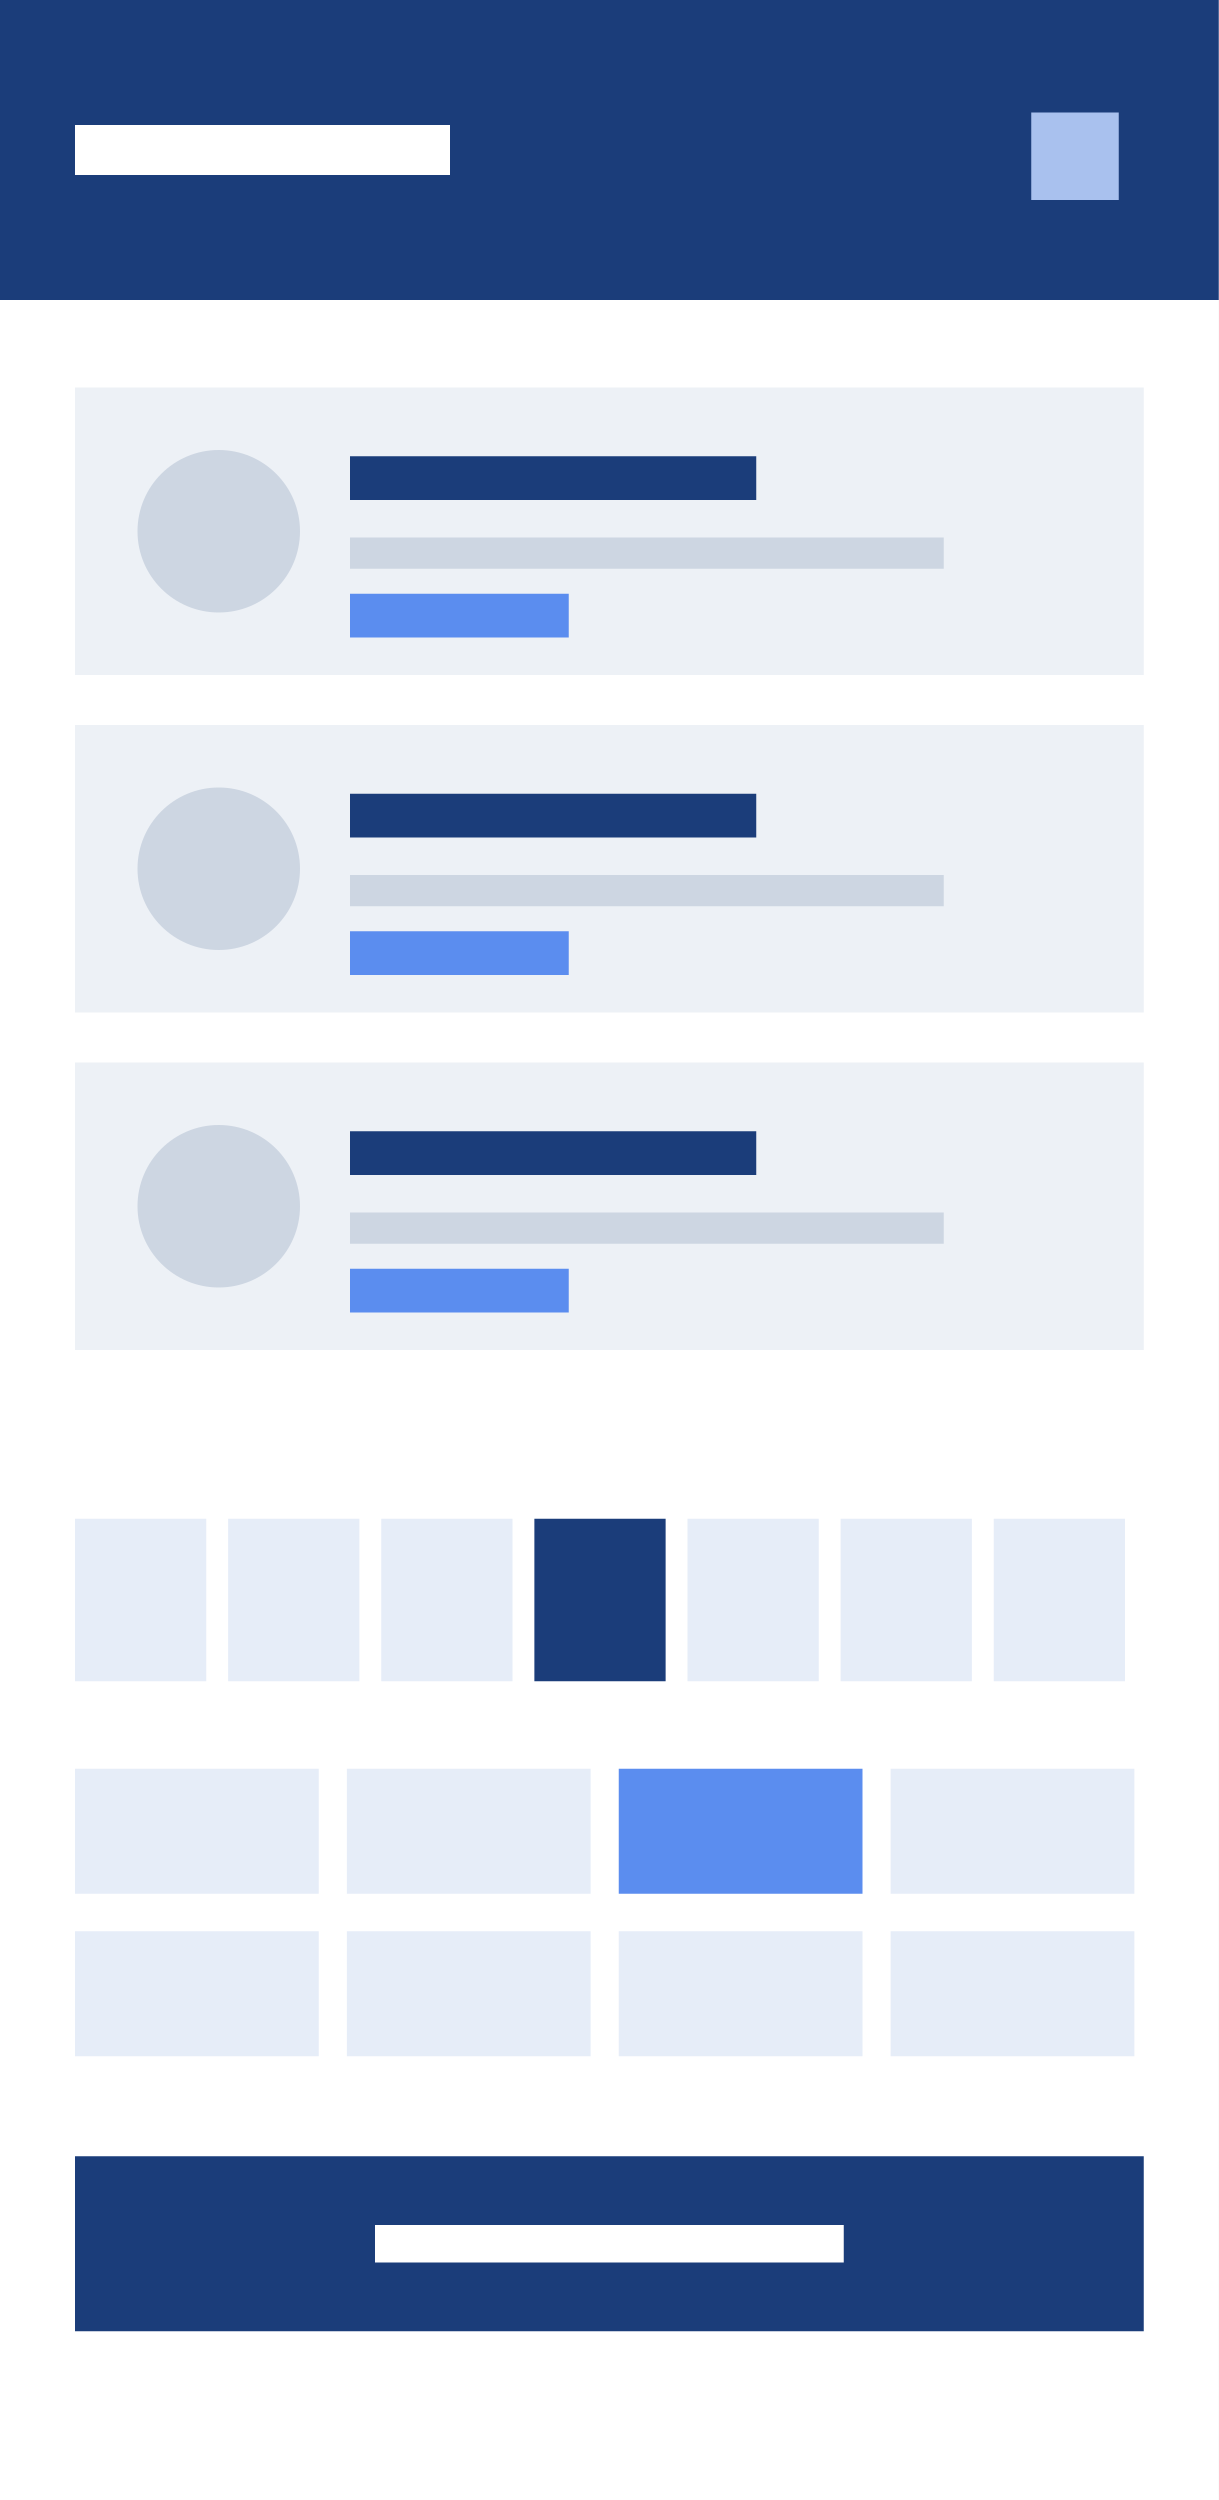
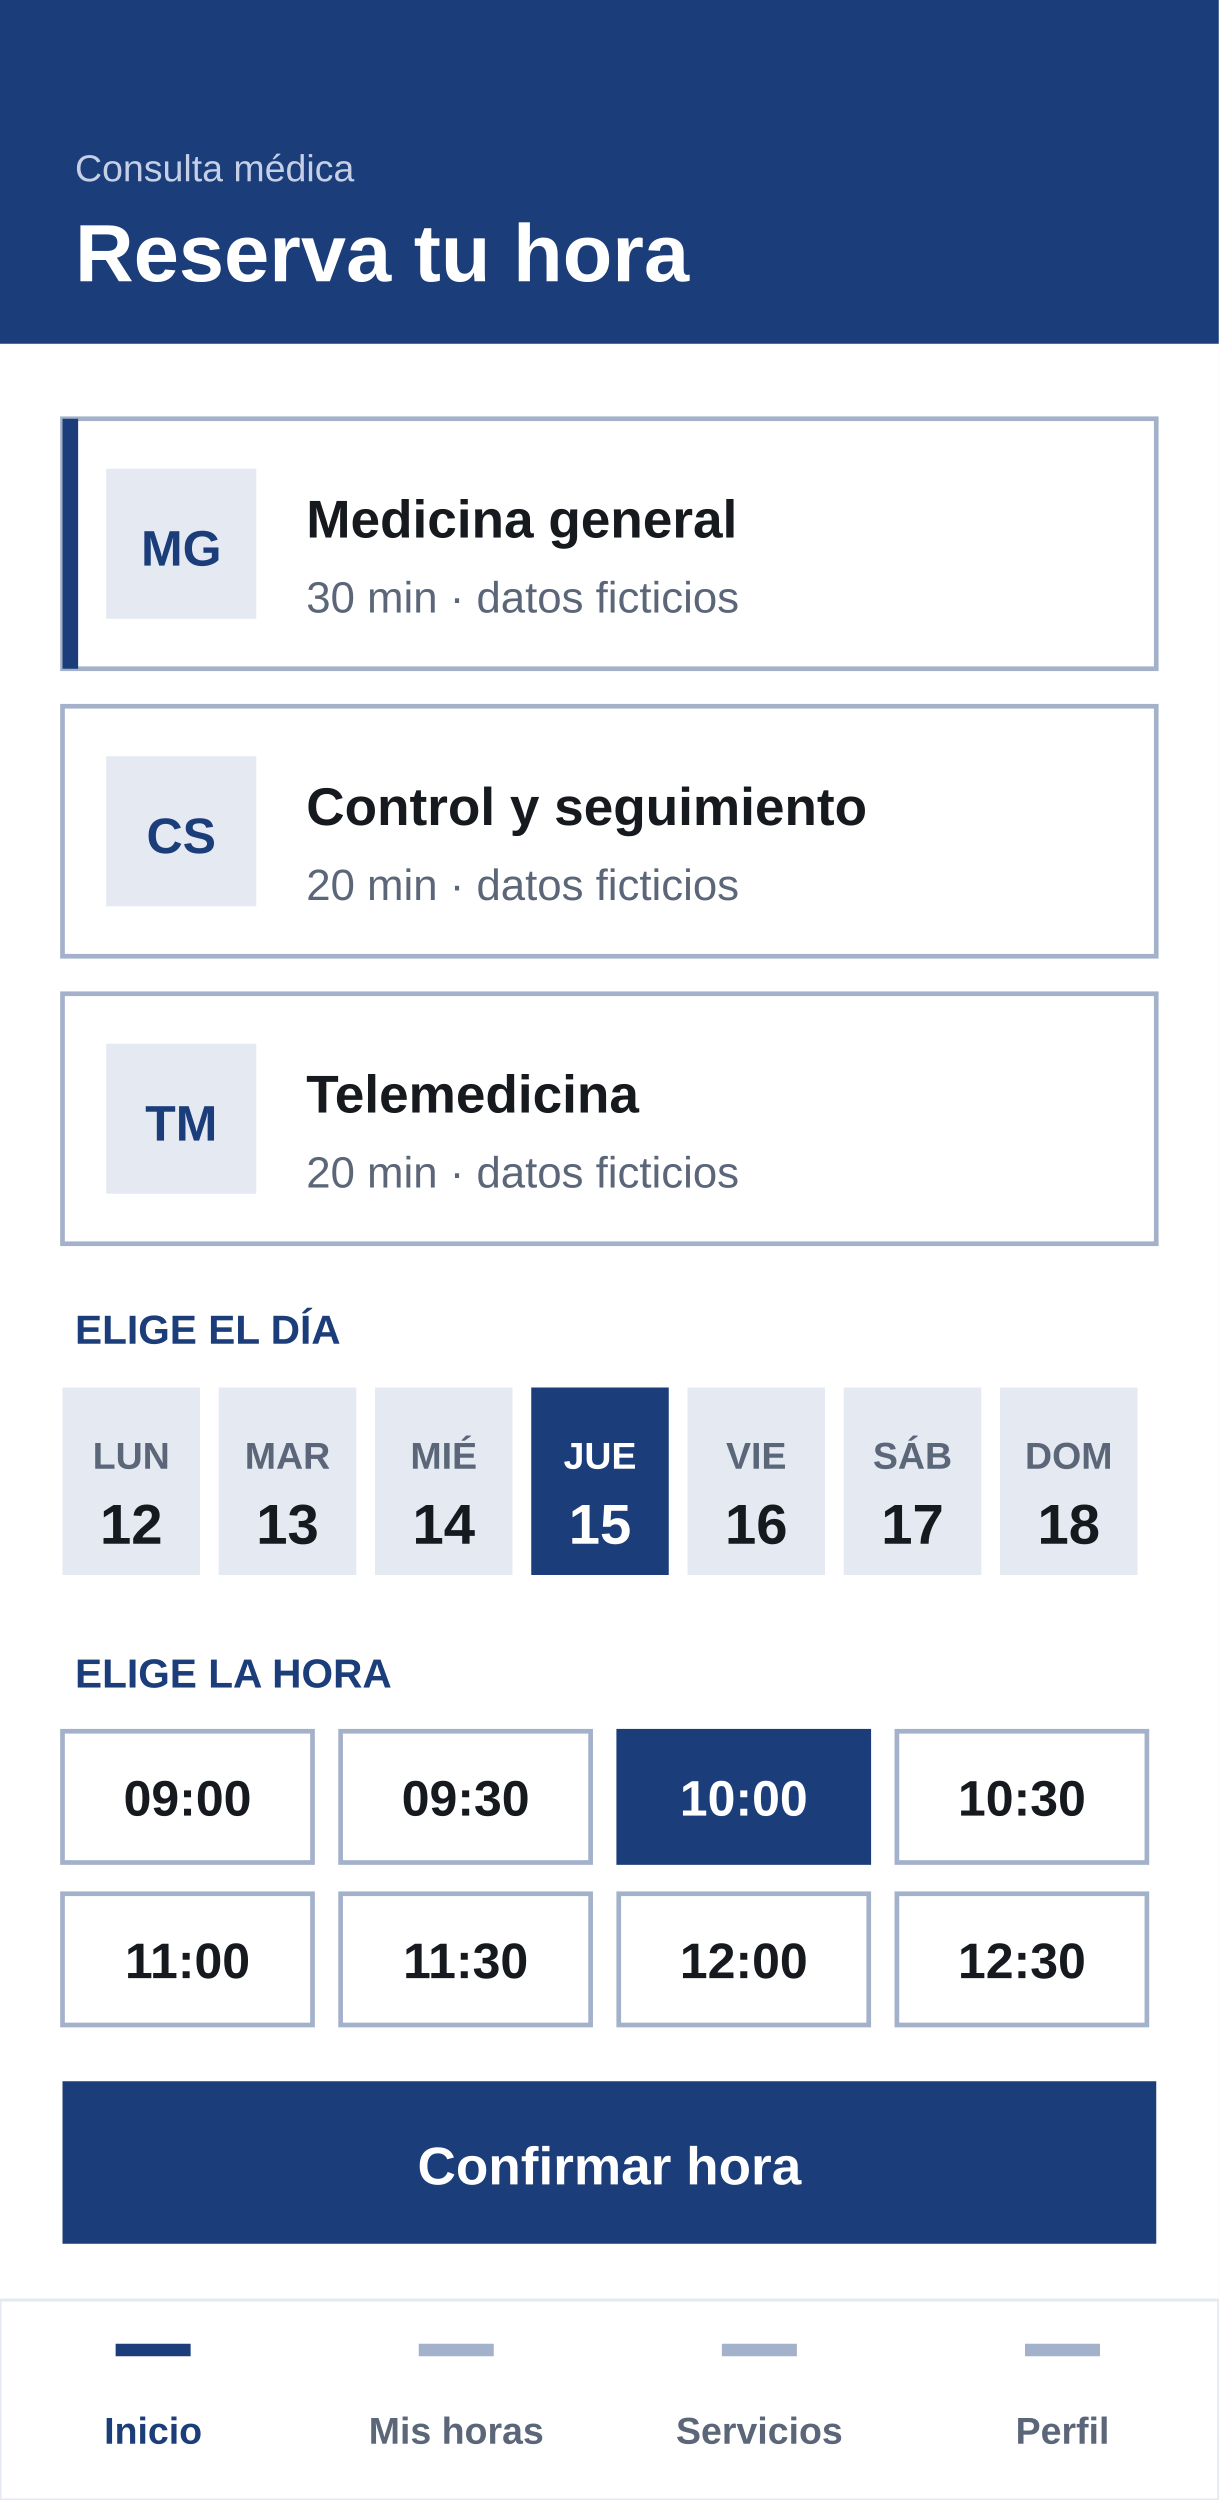
- <svg xmlns="http://www.w3.org/2000/svg" viewBox="0 0 390 800">
+ <svg xmlns="http://www.w3.org/2000/svg" viewBox="0 0 390 800" font-family="Hanken Grotesk,Segoe UI,Arial,sans-serif">
  <rect x="0" y="0" width="390" height="800" fill="#fff" />
-   <rect x="0" y="0" width="390" height="96" fill="#1b3d7a" />
-   <rect x="24" y="40" width="120" height="16" fill="#fff" />
-   <rect x="330" y="36" width="28" height="28" fill="#a9c1ee" />
-   <rect x="24" y="124" width="342" height="92" fill="#edf1f6" />
-   <circle cx="70" cy="170" r="26" fill="#cdd6e2" />
-   <rect x="112" y="146" width="130" height="14" fill="#1b3d7a" />
-   <rect x="112" y="172" width="190" height="10" fill="#cdd6e2" />
-   <rect x="112" y="190" width="70" height="14" fill="#5b8def" />
-   <rect x="24" y="232" width="342" height="92" fill="#edf1f6" />
-   <circle cx="70" cy="278" r="26" fill="#cdd6e2" />
-   <rect x="112" y="254" width="130" height="14" fill="#1b3d7a" />
-   <rect x="112" y="280" width="190" height="10" fill="#cdd6e2" />
-   <rect x="112" y="298" width="70" height="14" fill="#5b8def" />
-   <rect x="24" y="340" width="342" height="92" fill="#edf1f6" />
-   <circle cx="70" cy="386" r="26" fill="#cdd6e2" />
-   <rect x="112" y="362" width="130" height="14" fill="#1b3d7a" />
-   <rect x="112" y="388" width="190" height="10" fill="#cdd6e2" />
-   <rect x="112" y="406" width="70" height="14" fill="#5b8def" />
-   <rect x="24" y="456" width="342" height="16" fill="#fff" />
-   <rect x="24" y="486" width="42" height="52" fill="#e6edf8" />
-   <rect x="73" y="486" width="42" height="52" fill="#e6edf8" />
-   <rect x="122" y="486" width="42" height="52" fill="#e6edf8" />
-   <rect x="171" y="486" width="42" height="52" fill="#1b3d7a" />
-   <rect x="220" y="486" width="42" height="52" fill="#e6edf8" />
-   <rect x="269" y="486" width="42" height="52" fill="#e6edf8" />
-   <rect x="318" y="486" width="42" height="52" fill="#e6edf8" />
-   <rect x="24" y="566" width="78" height="40" fill="#e6edf8" />
-   <rect x="111" y="566" width="78" height="40" fill="#e6edf8" />
-   <rect x="198" y="566" width="78" height="40" fill="#5b8def" />
-   <rect x="285" y="566" width="78" height="40" fill="#e6edf8" />
-   <rect x="24" y="618" width="78" height="40" fill="#e6edf8" />
-   <rect x="111" y="618" width="78" height="40" fill="#e6edf8" />
-   <rect x="198" y="618" width="78" height="40" fill="#e6edf8" />
-   <rect x="285" y="618" width="78" height="40" fill="#e6edf8" />
-   <rect x="24" y="690" width="342" height="56" fill="#1b3d7a" />
-   <rect x="120" y="712" width="150" height="12" fill="#fff" />
+   <rect x="0" y="0" width="390" height="110" fill="#1b3d7a" />
+   <text x="24" y="58" font-size="12" font-weight="500" fill="#c5d0e6" text-anchor="start">Consulta médica</text>
+   <text x="24" y="90" font-size="26" font-weight="800" fill="#fff" text-anchor="start">Reserva tu hora</text>
+   <rect x="20" y="134" width="350" height="80" fill="#fff" stroke="#a4b1ca" stroke-width="1.5" />
+   <rect x="34" y="150" width="48" height="48" fill="#e4e9f2" />
+   <text x="58" y="181" font-size="16" font-weight="800" fill="#1b3d7a" text-anchor="middle">MG</text>
+   <text x="98" y="172" font-size="17" font-weight="700" fill="#16191e" text-anchor="start">Medicina general</text>
+   <text x="98" y="196" font-size="14" font-weight="500" fill="#5b6678" text-anchor="start">30 min · datos ficticios</text>
+   <rect x="20" y="134" width="5" height="80" fill="#1b3d7a" />
+   <rect x="20" y="226" width="350" height="80" fill="#fff" stroke="#a4b1ca" stroke-width="1.5" />
+   <rect x="34" y="242" width="48" height="48" fill="#e4e9f2" />
+   <text x="58" y="273" font-size="16" font-weight="800" fill="#1b3d7a" text-anchor="middle">CS</text>
+   <text x="98" y="264" font-size="17" font-weight="700" fill="#16191e" text-anchor="start">Control y seguimiento</text>
+   <text x="98" y="288" font-size="14" font-weight="500" fill="#5b6678" text-anchor="start">20 min · datos ficticios</text>
+   <rect x="20" y="318" width="350" height="80" fill="#fff" stroke="#a4b1ca" stroke-width="1.5" />
+   <rect x="34" y="334" width="48" height="48" fill="#e4e9f2" />
+   <text x="58" y="365" font-size="16" font-weight="800" fill="#1b3d7a" text-anchor="middle">TM</text>
+   <text x="98" y="356" font-size="17" font-weight="700" fill="#16191e" text-anchor="start">Telemedicina</text>
+   <text x="98" y="380" font-size="14" font-weight="500" fill="#5b6678" text-anchor="start">20 min · datos ficticios</text>
+   <text x="24" y="430" font-size="13" font-weight="700" fill="#1b3d7a" text-anchor="start">ELIGE EL DÍA</text>
+   <rect x="20" y="444" width="44" height="60" fill="#e4e9f2" />
+   <text x="42" y="470" font-size="12" font-weight="600" fill="#5b6678" text-anchor="middle">LUN</text>
+   <text x="42" y="494" font-size="18" font-weight="800" fill="#16191e" text-anchor="middle">12</text>
+   <rect x="70" y="444" width="44" height="60" fill="#e4e9f2" />
+   <text x="92" y="470" font-size="12" font-weight="600" fill="#5b6678" text-anchor="middle">MAR</text>
+   <text x="92" y="494" font-size="18" font-weight="800" fill="#16191e" text-anchor="middle">13</text>
+   <rect x="120" y="444" width="44" height="60" fill="#e4e9f2" />
+   <text x="142" y="470" font-size="12" font-weight="600" fill="#5b6678" text-anchor="middle">MIÉ</text>
+   <text x="142" y="494" font-size="18" font-weight="800" fill="#16191e" text-anchor="middle">14</text>
+   <rect x="170" y="444" width="44" height="60" fill="#1b3d7a" />
+   <text x="192" y="470" font-size="12" font-weight="600" fill="#fff" text-anchor="middle">JUE</text>
+   <text x="192" y="494" font-size="18" font-weight="800" fill="#fff" text-anchor="middle">15</text>
+   <rect x="220" y="444" width="44" height="60" fill="#e4e9f2" />
+   <text x="242" y="470" font-size="12" font-weight="600" fill="#5b6678" text-anchor="middle">VIE</text>
+   <text x="242" y="494" font-size="18" font-weight="800" fill="#16191e" text-anchor="middle">16</text>
+   <rect x="270" y="444" width="44" height="60" fill="#e4e9f2" />
+   <text x="292" y="470" font-size="12" font-weight="600" fill="#5b6678" text-anchor="middle">SÁB</text>
+   <text x="292" y="494" font-size="18" font-weight="800" fill="#16191e" text-anchor="middle">17</text>
+   <rect x="320" y="444" width="44" height="60" fill="#e4e9f2" />
+   <text x="342" y="470" font-size="12" font-weight="600" fill="#5b6678" text-anchor="middle">DOM</text>
+   <text x="342" y="494" font-size="18" font-weight="800" fill="#16191e" text-anchor="middle">18</text>
+   <text x="24" y="540" font-size="13" font-weight="700" fill="#1b3d7a" text-anchor="start">ELIGE LA HORA</text>
+   <rect x="20" y="554" width="80" height="42" fill="#fff" stroke="#a4b1ca" stroke-width="1.5" />
+   <text x="60" y="581" font-size="16" font-weight="700" fill="#16191e" text-anchor="middle">09:00</text>
+   <rect x="109" y="554" width="80" height="42" fill="#fff" stroke="#a4b1ca" stroke-width="1.5" />
+   <text x="149" y="581" font-size="16" font-weight="700" fill="#16191e" text-anchor="middle">09:30</text>
+   <rect x="198" y="554" width="80" height="42" fill="#1b3d7a" stroke="#1b3d7a" stroke-width="1.5" />
+   <text x="238" y="581" font-size="16" font-weight="700" fill="#fff" text-anchor="middle">10:00</text>
+   <rect x="287" y="554" width="80" height="42" fill="#fff" stroke="#a4b1ca" stroke-width="1.5" />
+   <text x="327" y="581" font-size="16" font-weight="700" fill="#16191e" text-anchor="middle">10:30</text>
+   <rect x="20" y="606" width="80" height="42" fill="#fff" stroke="#a4b1ca" stroke-width="1.5" />
+   <text x="60" y="633" font-size="16" font-weight="700" fill="#16191e" text-anchor="middle">11:00</text>
+   <rect x="109" y="606" width="80" height="42" fill="#fff" stroke="#a4b1ca" stroke-width="1.5" />
+   <text x="149" y="633" font-size="16" font-weight="700" fill="#16191e" text-anchor="middle">11:30</text>
+   <rect x="198" y="606" width="80" height="42" fill="#fff" stroke="#a4b1ca" stroke-width="1.5" />
+   <text x="238" y="633" font-size="16" font-weight="700" fill="#16191e" text-anchor="middle">12:00</text>
+   <rect x="287" y="606" width="80" height="42" fill="#fff" stroke="#a4b1ca" stroke-width="1.5" />
+   <text x="327" y="633" font-size="16" font-weight="700" fill="#16191e" text-anchor="middle">12:30</text>
+   <rect x="20" y="666" width="350" height="52" fill="#1b3d7a" />
+   <text x="195" y="699" font-size="17" font-weight="700" fill="#fff" text-anchor="middle">Confirmar hora</text>
+   <rect x="0" y="736" width="390" height="64" fill="#fff" stroke="#e4e9f2" stroke-width="1" />
+   <rect x="37" y="750" width="24" height="4" fill="#1b3d7a" />
+   <text x="49" y="782" font-size="12" font-weight="600" fill="#1b3d7a" text-anchor="middle">Inicio</text>
+   <rect x="134" y="750" width="24" height="4" fill="#a4b1ca" />
+   <text x="146" y="782" font-size="12" font-weight="600" fill="#5b6678" text-anchor="middle">Mis horas</text>
+   <rect x="231" y="750" width="24" height="4" fill="#a4b1ca" />
+   <text x="243" y="782" font-size="12" font-weight="600" fill="#5b6678" text-anchor="middle">Servicios</text>
+   <rect x="328" y="750" width="24" height="4" fill="#a4b1ca" />
+   <text x="340" y="782" font-size="12" font-weight="600" fill="#5b6678" text-anchor="middle">Perfil</text>
</svg>
